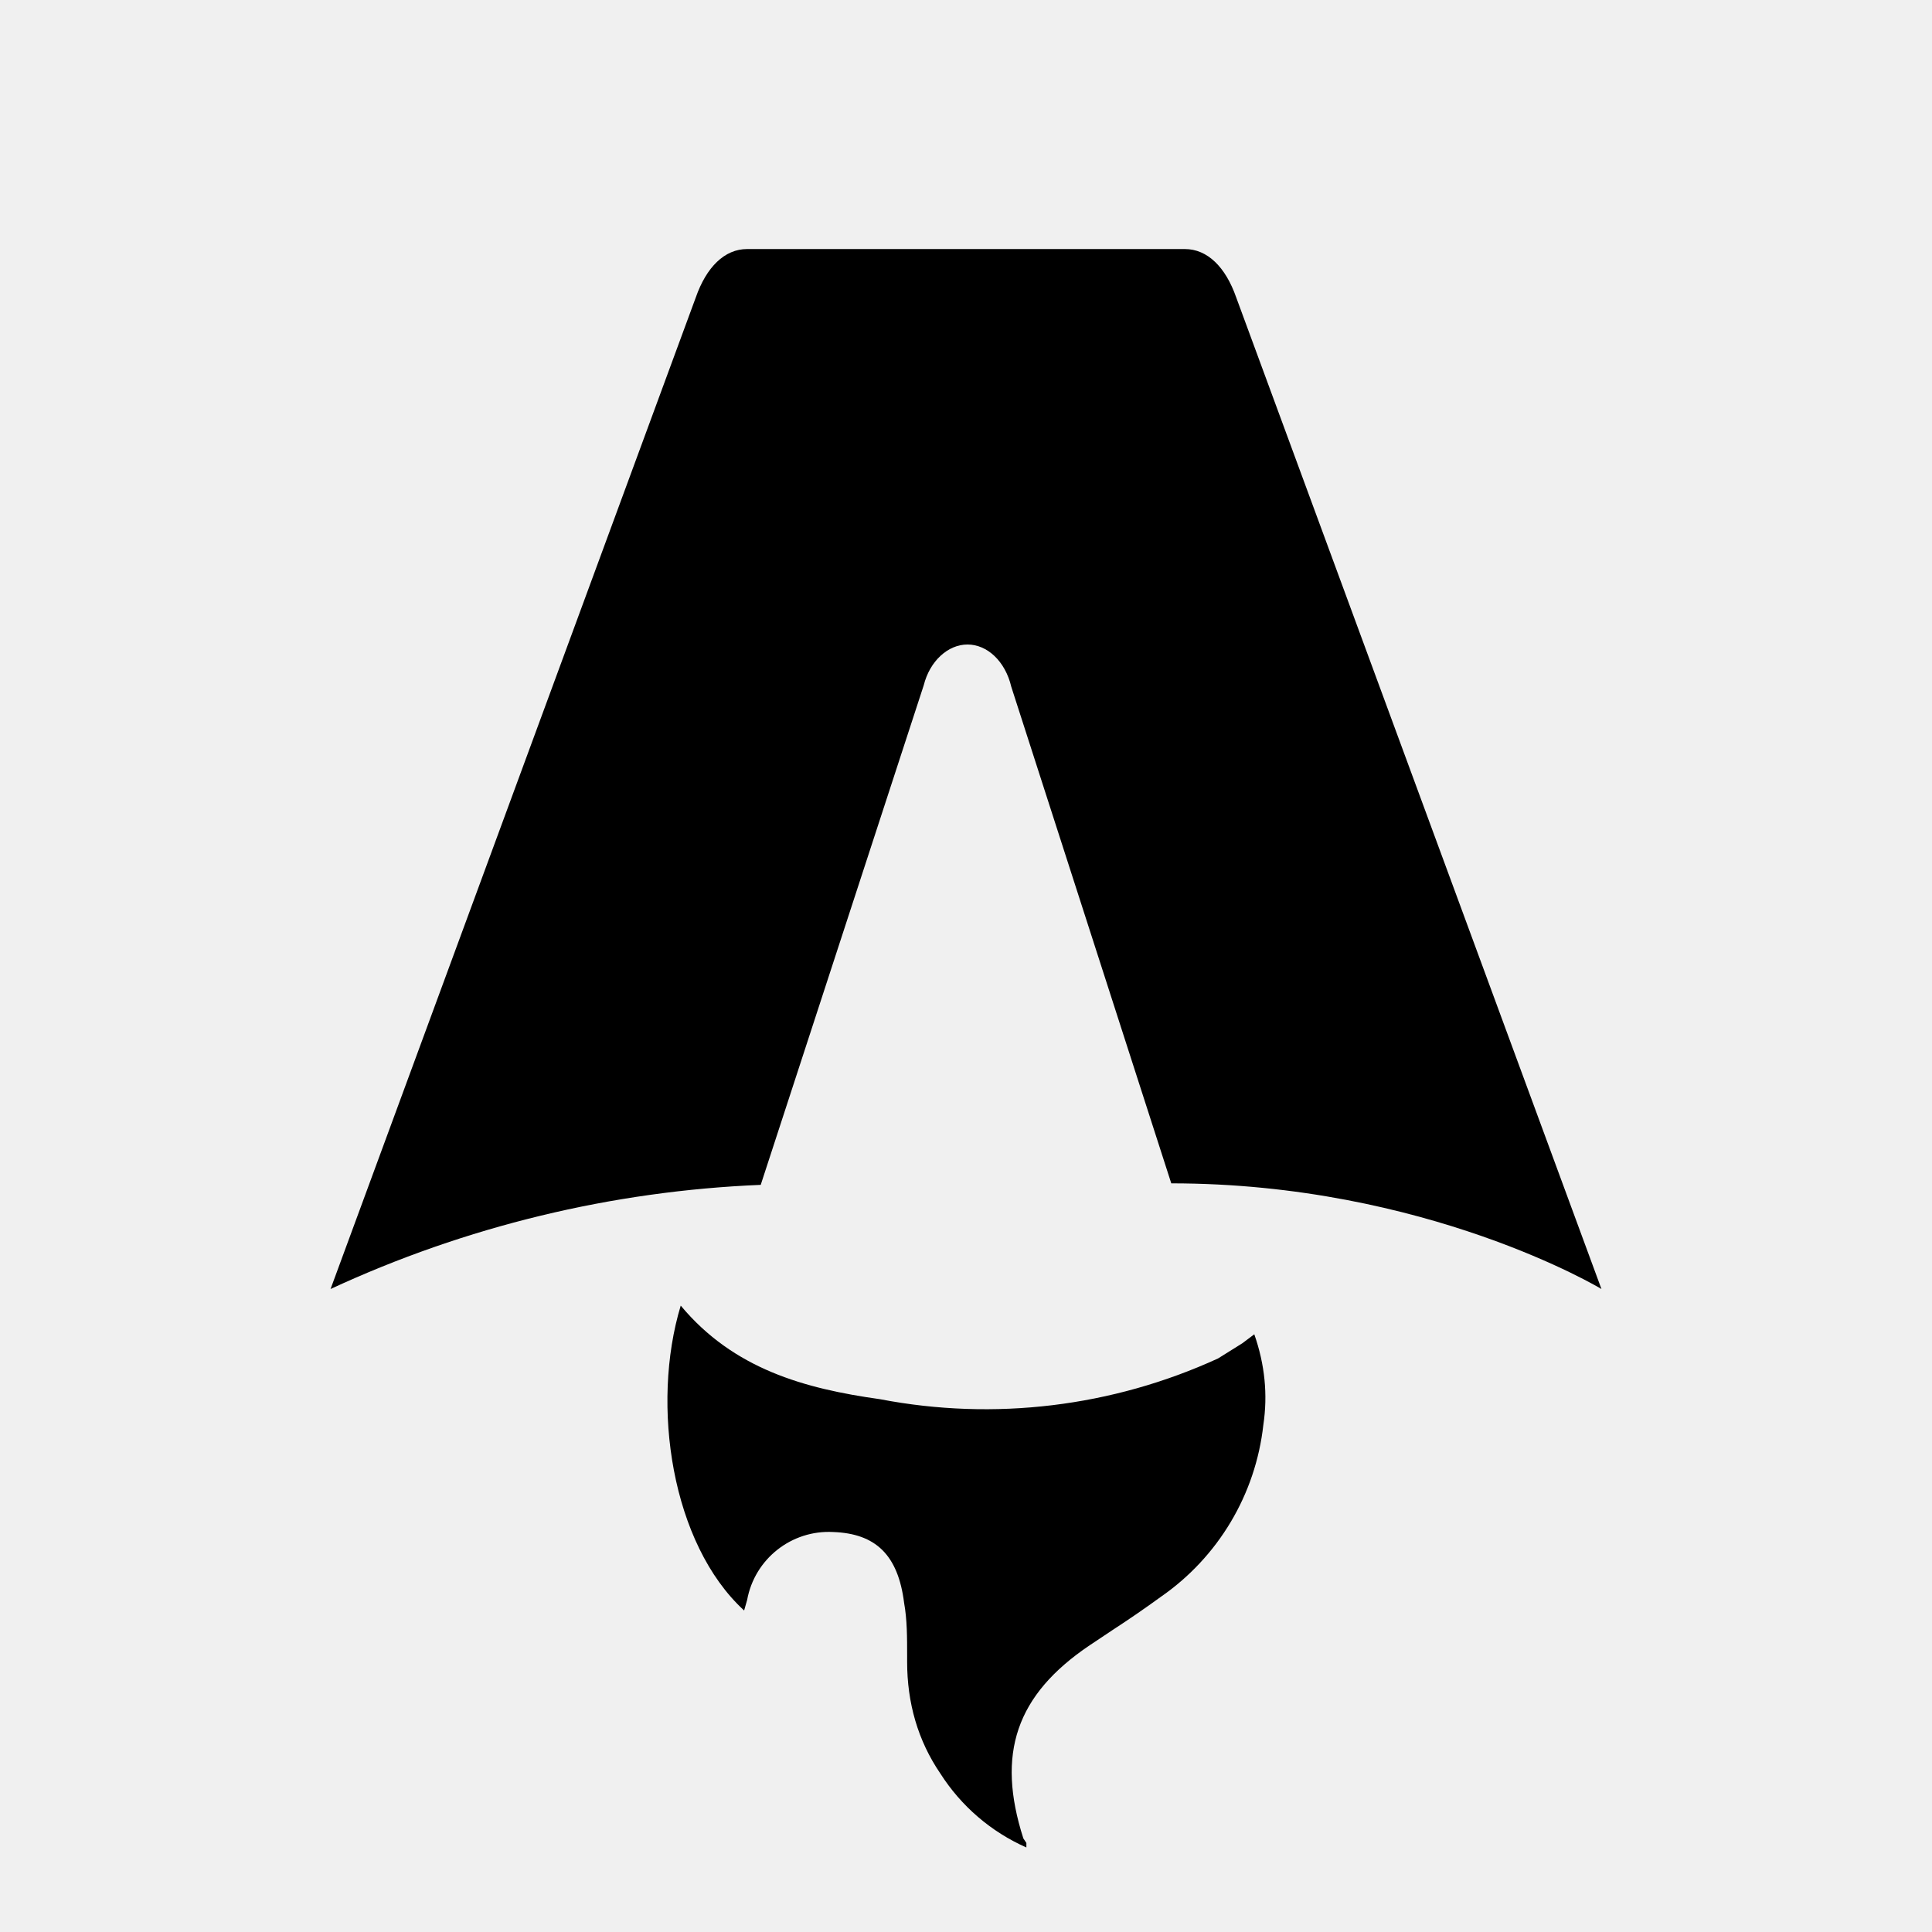
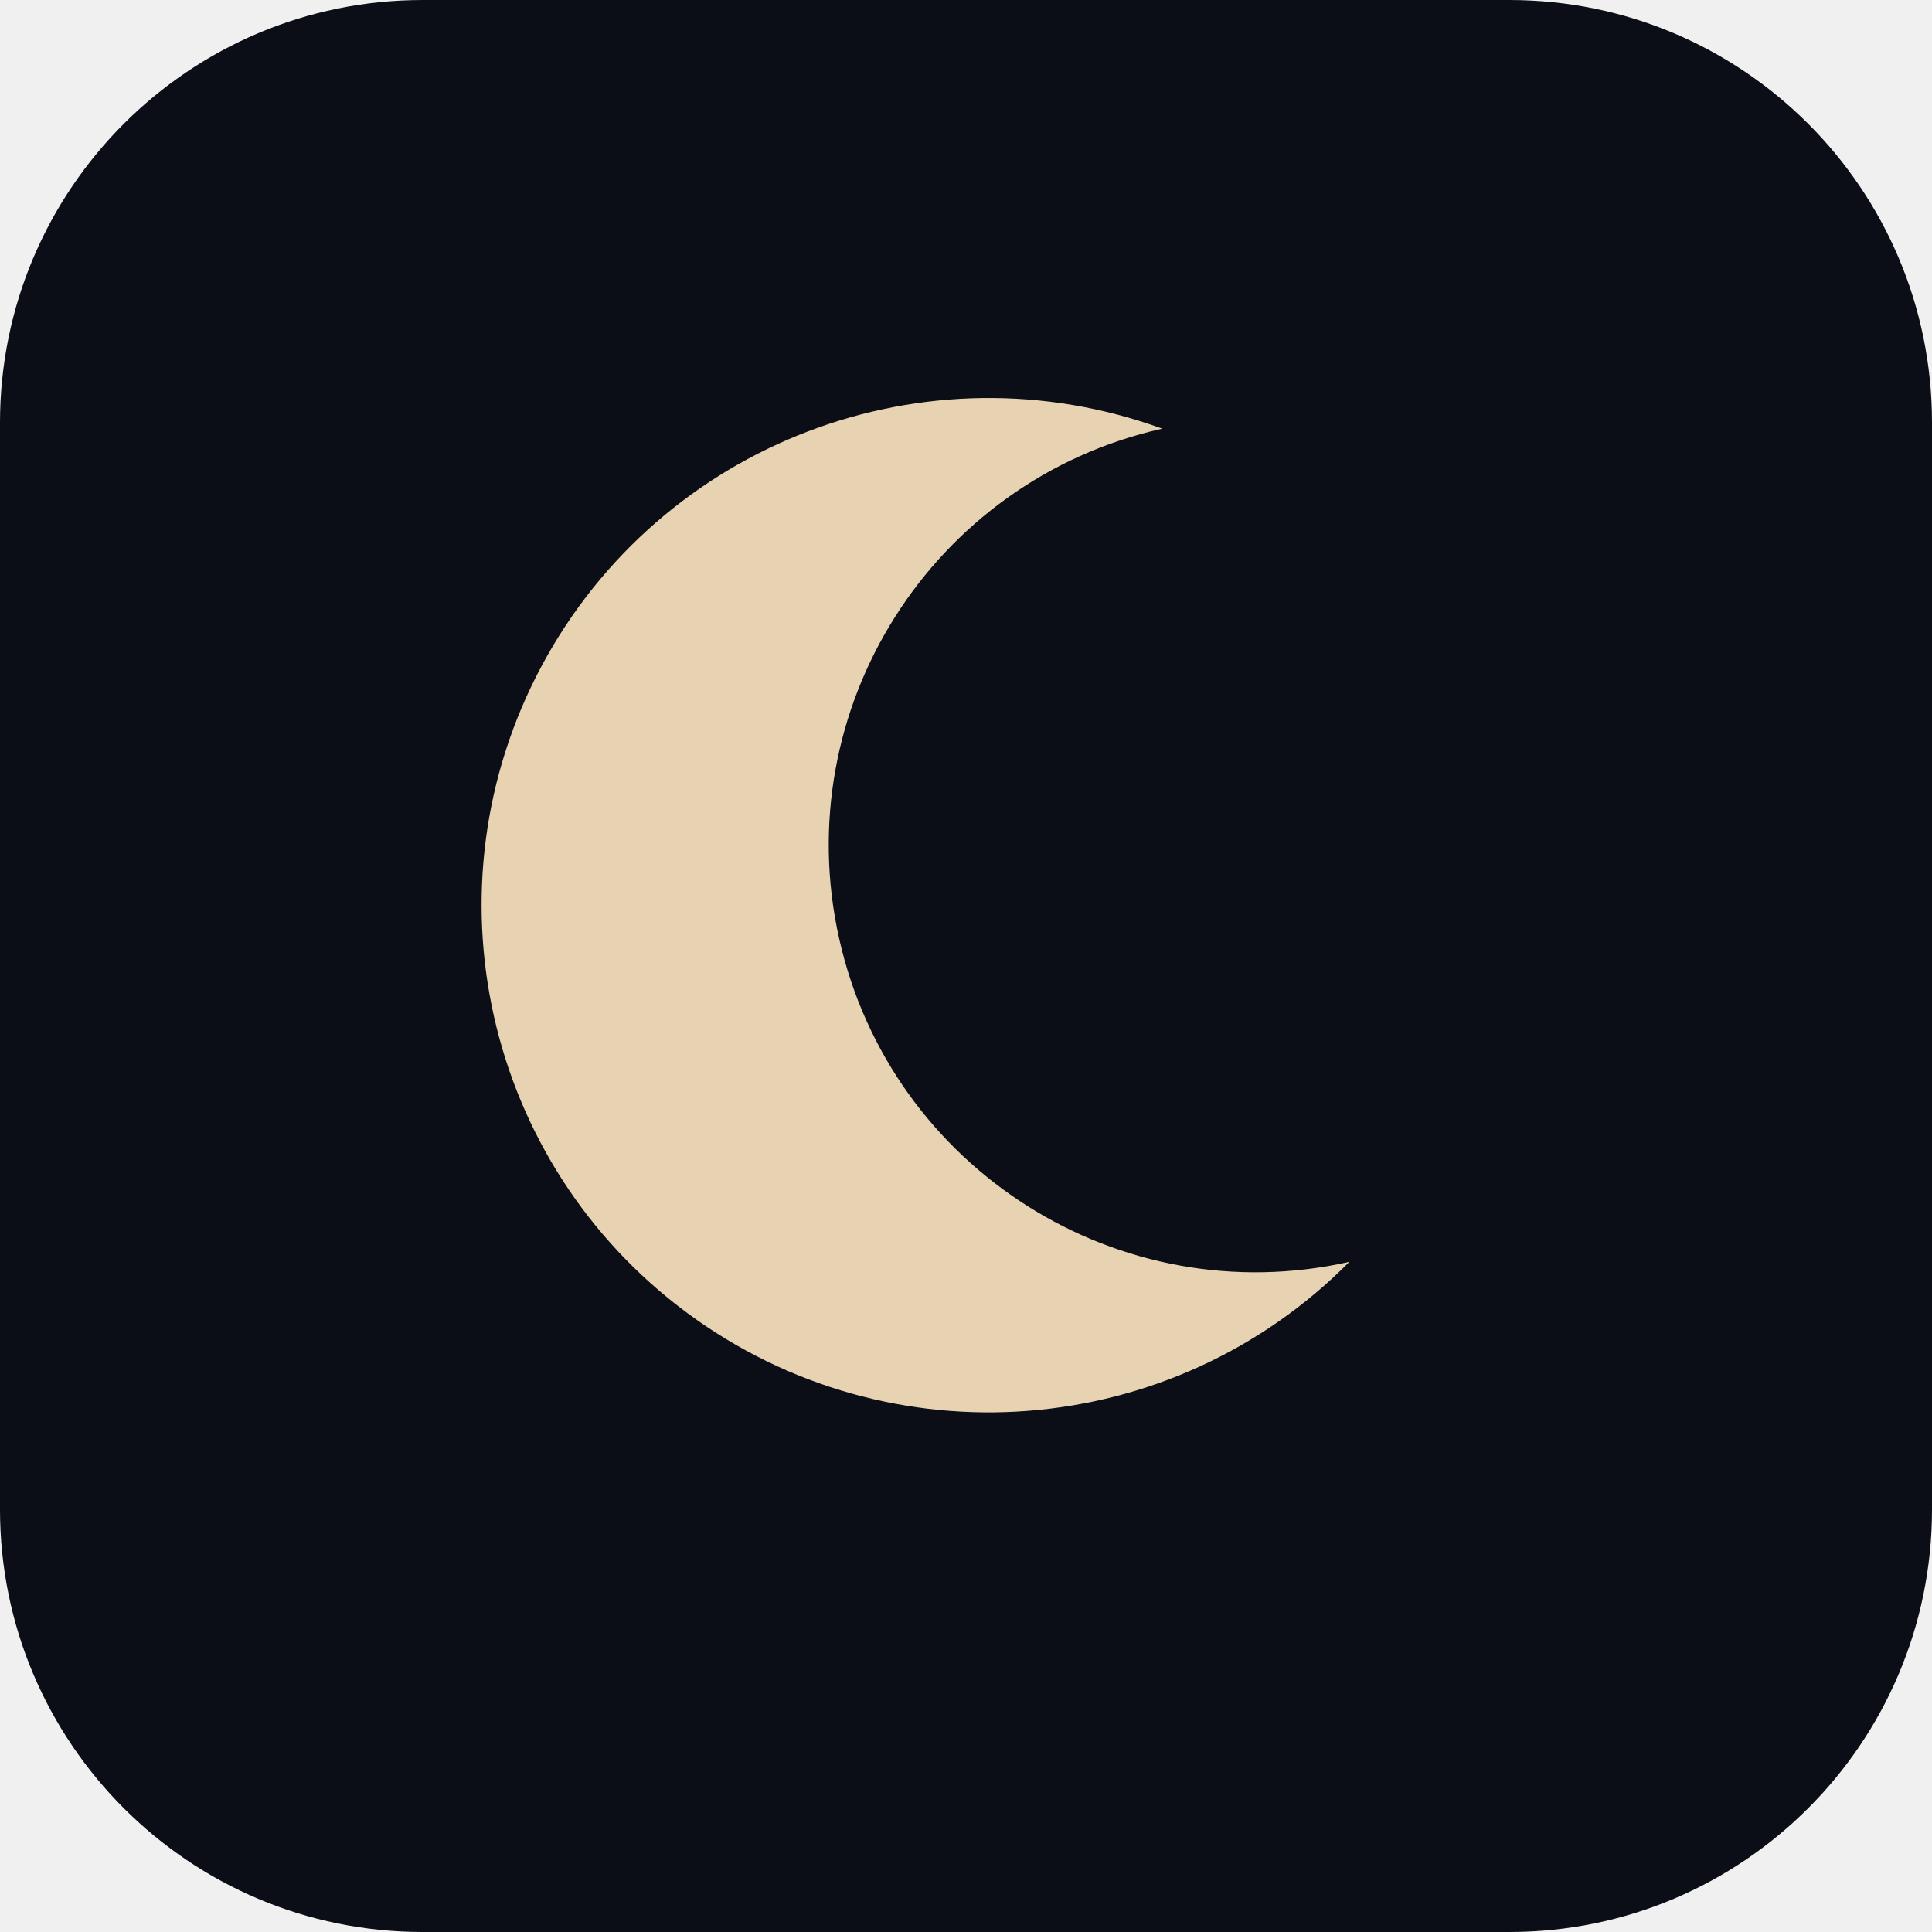
- <svg xmlns="http://www.w3.org/2000/svg" fill="none" viewBox="0 0 128 128">
-   <path d="M50.4 78.5a75.1 75.1 0 0 0-28.5 6.9l24.2-65.7c.7-2 1.9-3.2 3.4-3.2h29c1.5 0 2.7 1.2 3.4 3.2l24.2 65.7s-11.6-7-28.5-7L67 45.5c-.4-1.7-1.6-2.8-2.9-2.8-1.3 0-2.5 1.1-2.9 2.7L50.4 78.5Zm-1.1 28.2Zm-4.2-20.2c-2 6.6-.6 15.8 4.2 20.2a17.5 17.5 0 0 1 .2-.7 5.5 5.5 0 0 1 5.7-4.5c2.8.1 4.3 1.5 4.7 4.7.2 1.1.2 2.3.2 3.5v.4c0 2.7.7 5.2 2.2 7.4a13 13 0 0 0 5.7 4.9v-.3l-.2-.3c-1.8-5.6-.5-9.5 4.4-12.8l1.5-1a73 73 0 0 0 3.2-2.2 16 16 0 0 0 6.8-11.4c.3-2 .1-4-.6-6l-.8.6-1.6 1a37 37 0 0 1-22.4 2.7c-5-.7-9.7-2-13.2-6.2Z" />
-   <style>
-         path { fill: #000; }
-         @media (prefers-color-scheme: dark) {
-             path { fill: #FFF; }
-         }
-     </style>
+ <svg xmlns="http://www.w3.org/2000/svg" viewBox="0 0 64 64">
+   <rect width="64" height="64" rx="14" fill="#0b0e16" />
+   <path fill="#e7d3b1" d="M38.5 14.2a16.8 16.8 0 1 0 6.2 27.6 13.6 13.6 0 1 1-6.2-27.6z" />
</svg>
